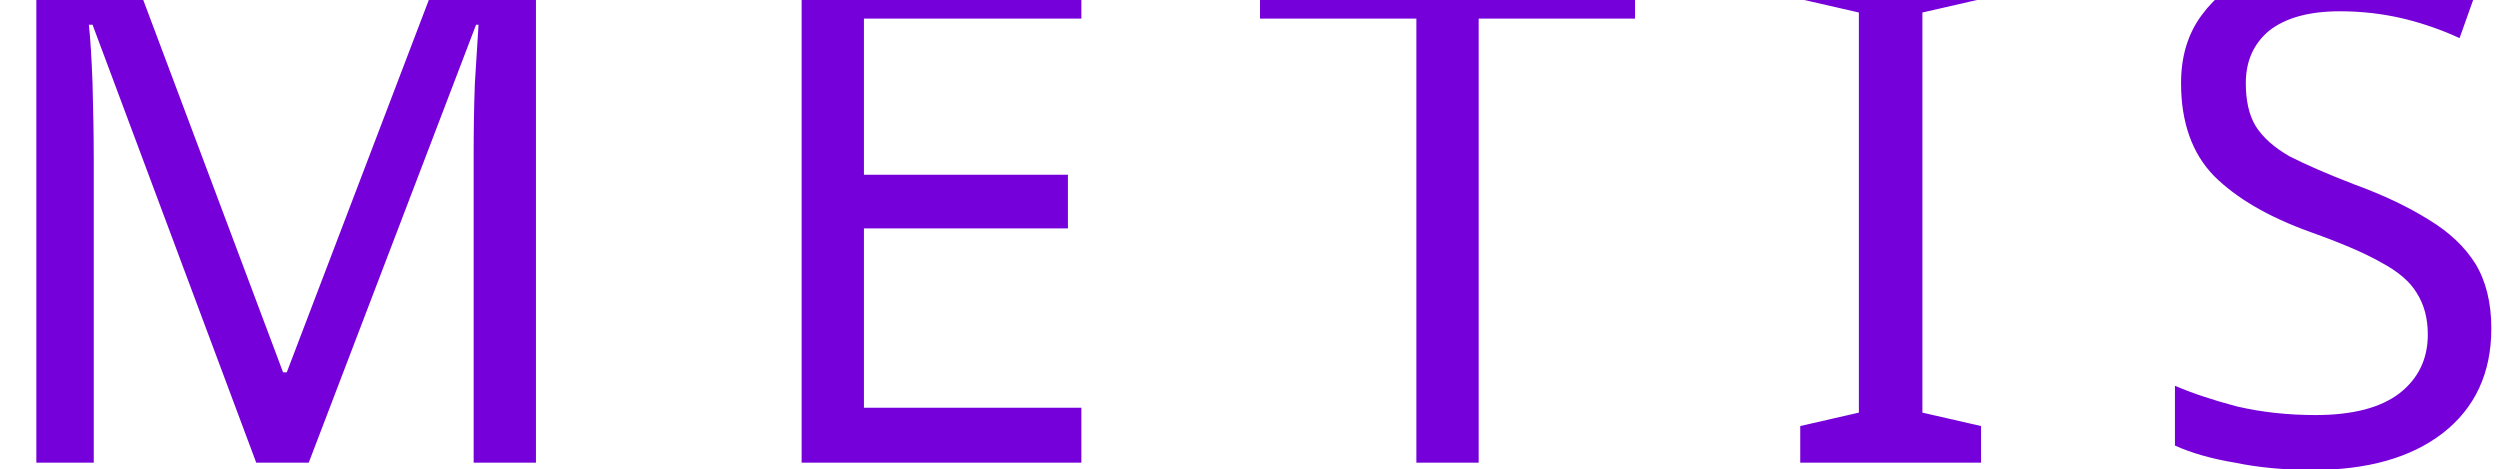
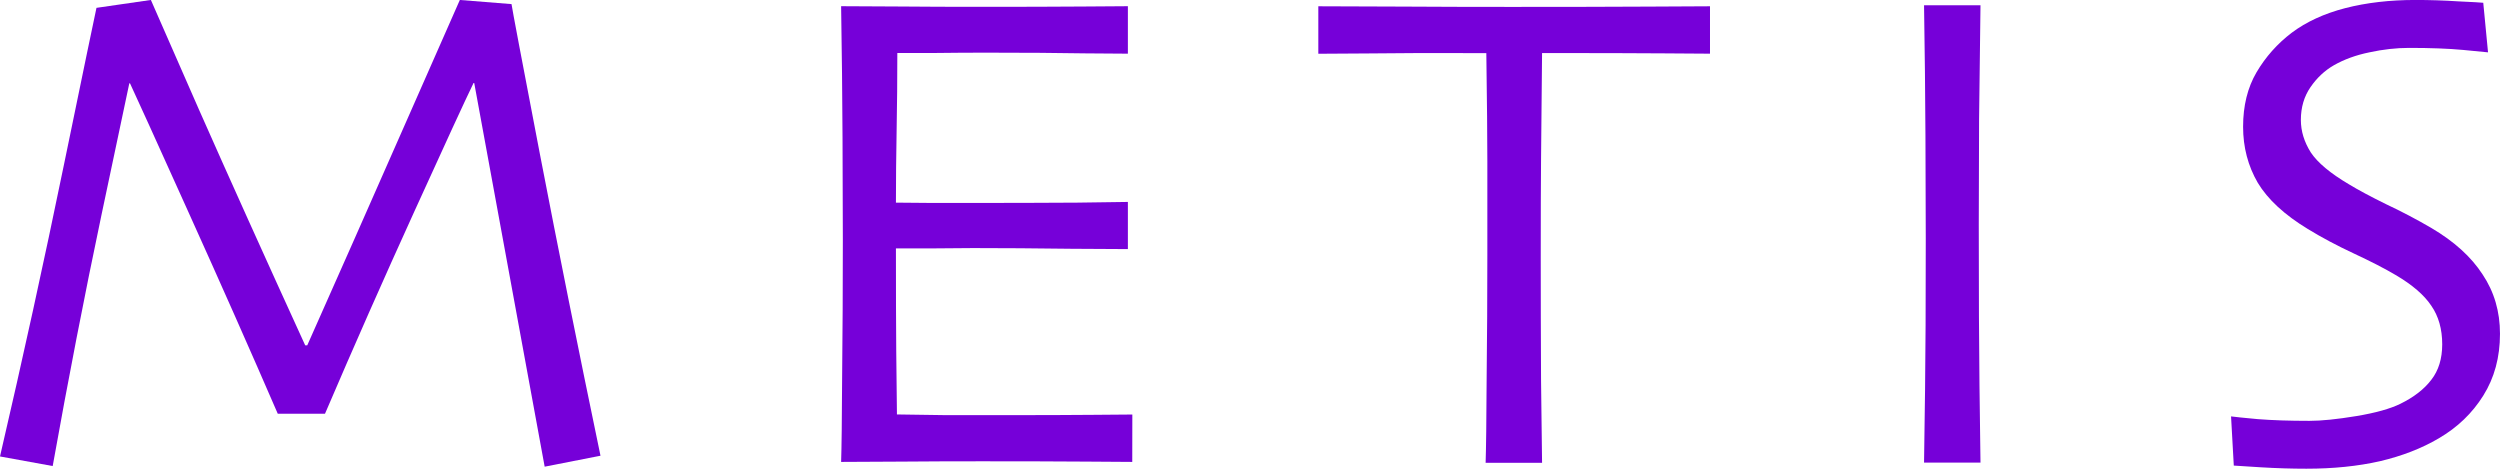
<svg xmlns="http://www.w3.org/2000/svg" id="SVGRoot" version="1.1" viewBox="0 0 32 6" height="6" width="32">
  <defs id="defs828" />
  <g transform="translate(0,-5.726563)" id="layer1">
-     <text transform="scale(1.000683,0.9993173)" id="text1392" y="11.656" x="-0.411" style="font-style:normal;font-weight:normal;font-size:8.962px;line-height:125%;font-family:sans-serif;letter-spacing:0px;word-spacing:0px;fill:#7600d9;fill-opacity:1;stroke:none;stroke-width:0.224px;stroke-linecap:butt;stroke-linejoin:miter;stroke-opacity:1;" xml:space="preserve">
-       <tspan style="font-style:normal;font-variant:normal;font-weight:normal;font-stretch:normal;font-size:8.962px;font-family:Skia;-inkscape-font-specification:'Skia, Normal';font-variant-ligatures:normal;font-variant-caps:normal;font-variant-numeric:normal;font-feature-settings:normal;text-align:start;letter-spacing:1.661px;writing-mode:lr-tb;text-anchor:start;stroke-width:0.224px;fill:#7600d9;fill-opacity:1;" y="11.656" x="-0.411" id="tspan1390">METIS</tspan>
-     </text>
+     <g aria-label="METIS" transform="scale(1.000683,0.9993173)" style="font-style:normal;font-weight:normal;font-size:8.962px;line-height:125%;font-family:sans-serif;letter-spacing:0px;word-spacing:0px;fill:#7600d9;fill-opacity:1;stroke:none;stroke-width:0.224px;stroke-linecap:butt;stroke-linejoin:miter;stroke-opacity:1" id="text1392">
+       <path d="m 7.68,11.568 -0.713,0.14 -0.901,-4.914 h -0.009 Q 5.886,7.148 5.3,8.439 4.713,9.73 4.157,11.03 H 3.553 Q 3.033,9.827 2.403,8.431 1.772,7.03 1.663,6.798 h -0.009 Q 1.628,6.912 1.3,8.474 0.972,10.032 0.674,11.7 L 0,11.577 Q 0.438,9.691 0.818,7.84 1.199,5.989 1.234,5.831 L 1.93,5.73 q 0.044,0.101 0.617,1.409 0.578,1.308 1.357,3.015 h 0.026 Q 4.525,8.816 5.19,7.302 5.855,5.787 5.882,5.73 l 0.661,0.053 q 0.013,0.096 0.363,1.921 0.35,1.82 0.775,3.864 z" style="font-style:normal;font-variant:normal;font-weight:normal;font-stretch:normal;font-size:8.962px;font-family:Skia;-inkscape-font-specification:'Skia, Normal';font-variant-ligatures:normal;font-variant-caps:normal;font-variant-numeric:normal;font-feature-settings:normal;text-align:start;letter-spacing:1.661px;writing-mode:lr-tb;text-anchor:start;fill:#7600d9;fill-opacity:1;stroke-width:0.224px" id="path815" />
+       <path d="m 14.483,11.647 q -0.039,0 -0.582,-0.004 -0.543,-0.004 -1.343,-0.004 -0.556,0 -1.02,0.004 -0.459,0.004 -0.779,0.004 0.009,-0.254 0.013,-1.098 0.009,-0.845 0.009,-1.746 0,-0.495 -0.004,-1.308 -0.004,-0.814 -0.018,-1.685 0.311,0 0.775,0.004 0.468,0.004 0.963,0.004 0.836,0 1.361,-0.004 0.525,-0.004 0.569,-0.004 v 0.608 q -0.044,0 -0.551,-0.004 -0.503,-0.009 -1.256,-0.009 -0.328,0 -0.643,0.004 -0.315,0 -0.499,0 0,0.495 -0.009,0.989 -0.009,0.49 -0.009,0.928 0.197,0 0.464,0.004 0.271,0 0.481,0 0.77,0 1.374,-0.004 0.608,-0.009 0.648,-0.009 v 0.604 q -0.035,0 -0.722,-0.004 -0.687,-0.009 -1.256,-0.009 -0.21,0 -0.503,0.004 -0.289,0 -0.486,0 0,0.827 0.004,1.313 0.004,0.486 0.009,0.814 0.258,0.004 0.626,0.009 0.368,0 0.792,0 0.652,0 1.094,-0.004 0.446,-0.004 0.499,-0.004 z" style="font-style:normal;font-variant:normal;font-weight:normal;font-stretch:normal;font-size:8.962px;font-family:Skia;-inkscape-font-specification:'Skia, Normal';font-variant-ligatures:normal;font-variant-caps:normal;font-variant-numeric:normal;font-feature-settings:normal;text-align:start;letter-spacing:1.661px;writing-mode:lr-tb;text-anchor:start;fill:#7600d9;fill-opacity:1;stroke-width:0.224px" id="path817" />
+       <path d="m 21.873,6.418 q -0.07,0 -0.586,-0.004 -0.516,-0.004 -1.562,-0.004 -0.009,0.897 -0.013,1.361 -0.004,0.464 -0.004,1.265 0,0.77 0.004,1.567 0.009,0.792 0.013,1.055 h -0.722 q 0.009,-0.263 0.013,-1.072 0.009,-0.81 0.009,-1.584 0,-0.761 0,-1.208 0,-0.451 -0.013,-1.383 -0.932,-0.004 -1.514,0.004 -0.578,0.004 -0.635,0.004 v -0.608 q 0.451,0 1.094,0.004 0.648,0.004 1.378,0.004 1.059,0 1.768,-0.004 0.713,-0.004 0.77,-0.004 z" style="font-style:normal;font-variant:normal;font-weight:normal;font-stretch:normal;font-size:8.962px;font-family:Skia;-inkscape-font-specification:'Skia, Normal';font-variant-ligatures:normal;font-variant-caps:normal;font-variant-numeric:normal;font-feature-settings:normal;text-align:start;letter-spacing:1.661px;writing-mode:lr-tb;text-anchor:start;fill:#7600d9;fill-opacity:1;stroke-width:0.224px" id="path819" />
+       <path d="m 25.333,11.656 h -0.722 q 0.004,-0.263 0.013,-0.936 0.009,-0.674 0.009,-1.934 0,-0.499 -0.004,-1.308 -0.004,-0.81 -0.018,-1.68 h 0.722 q -0.009,0.626 -0.018,1.457 -0.004,0.827 -0.004,1.352 0,1.33 0.009,2.061 0.009,0.726 0.013,0.989 z" style="font-style:normal;font-variant:normal;font-weight:normal;font-stretch:normal;font-size:8.962px;font-family:Skia;-inkscape-font-specification:'Skia, Normal';font-variant-ligatures:normal;font-variant-caps:normal;font-variant-numeric:normal;font-feature-settings:normal;text-align:start;letter-spacing:1.661px;writing-mode:lr-tb;text-anchor:start;fill:#7600d9;fill-opacity:1;stroke-width:0.224px" id="path821" />
+       <path d="m 31.978,10.006 q 0,0.451 -0.214,0.792 -0.21,0.337 -0.569,0.547 -0.328,0.193 -0.753,0.293 -0.424,0.096 -0.941,0.096 -0.28,0 -0.582,-0.018 -0.298,-0.018 -0.346,-0.022 l -0.035,-0.63 q 0.061,0.009 0.341,0.035 0.28,0.022 0.661,0.022 0.232,0 0.6,-0.061 0.368,-0.061 0.565,-0.158 0.258,-0.127 0.394,-0.306 0.14,-0.179 0.14,-0.455 0,-0.293 -0.14,-0.495 Q 30.963,9.441 30.643,9.253 30.438,9.131 30.11,8.978 29.781,8.824 29.519,8.663 29.072,8.391 28.88,8.072 28.692,7.748 28.692,7.354 q 0,-0.403 0.171,-0.696 0.175,-0.298 0.451,-0.508 0.28,-0.21 0.683,-0.315 0.407,-0.105 0.901,-0.105 0.271,0 0.547,0.018 0.28,0.013 0.319,0.018 l 0.061,0.635 q -0.039,-0.004 -0.319,-0.031 -0.28,-0.026 -0.691,-0.026 -0.245,0 -0.508,0.057 -0.258,0.053 -0.455,0.166 -0.175,0.101 -0.298,0.28 -0.123,0.179 -0.123,0.42 0,0.214 0.127,0.416 0.131,0.197 0.486,0.407 0.179,0.109 0.473,0.254 0.298,0.14 0.582,0.306 0.438,0.258 0.656,0.595 0.223,0.333 0.223,0.761 z" style="font-style:normal;font-variant:normal;font-weight:normal;font-stretch:normal;font-size:8.962px;font-family:Skia;-inkscape-font-specification:'Skia, Normal';font-variant-ligatures:normal;font-variant-caps:normal;font-variant-numeric:normal;font-feature-settings:normal;text-align:start;letter-spacing:1.661px;writing-mode:lr-tb;text-anchor:start;fill:#7600d9;fill-opacity:1;stroke-width:0.224px" id="path823" />
+     </g>
  </g>
</svg>
